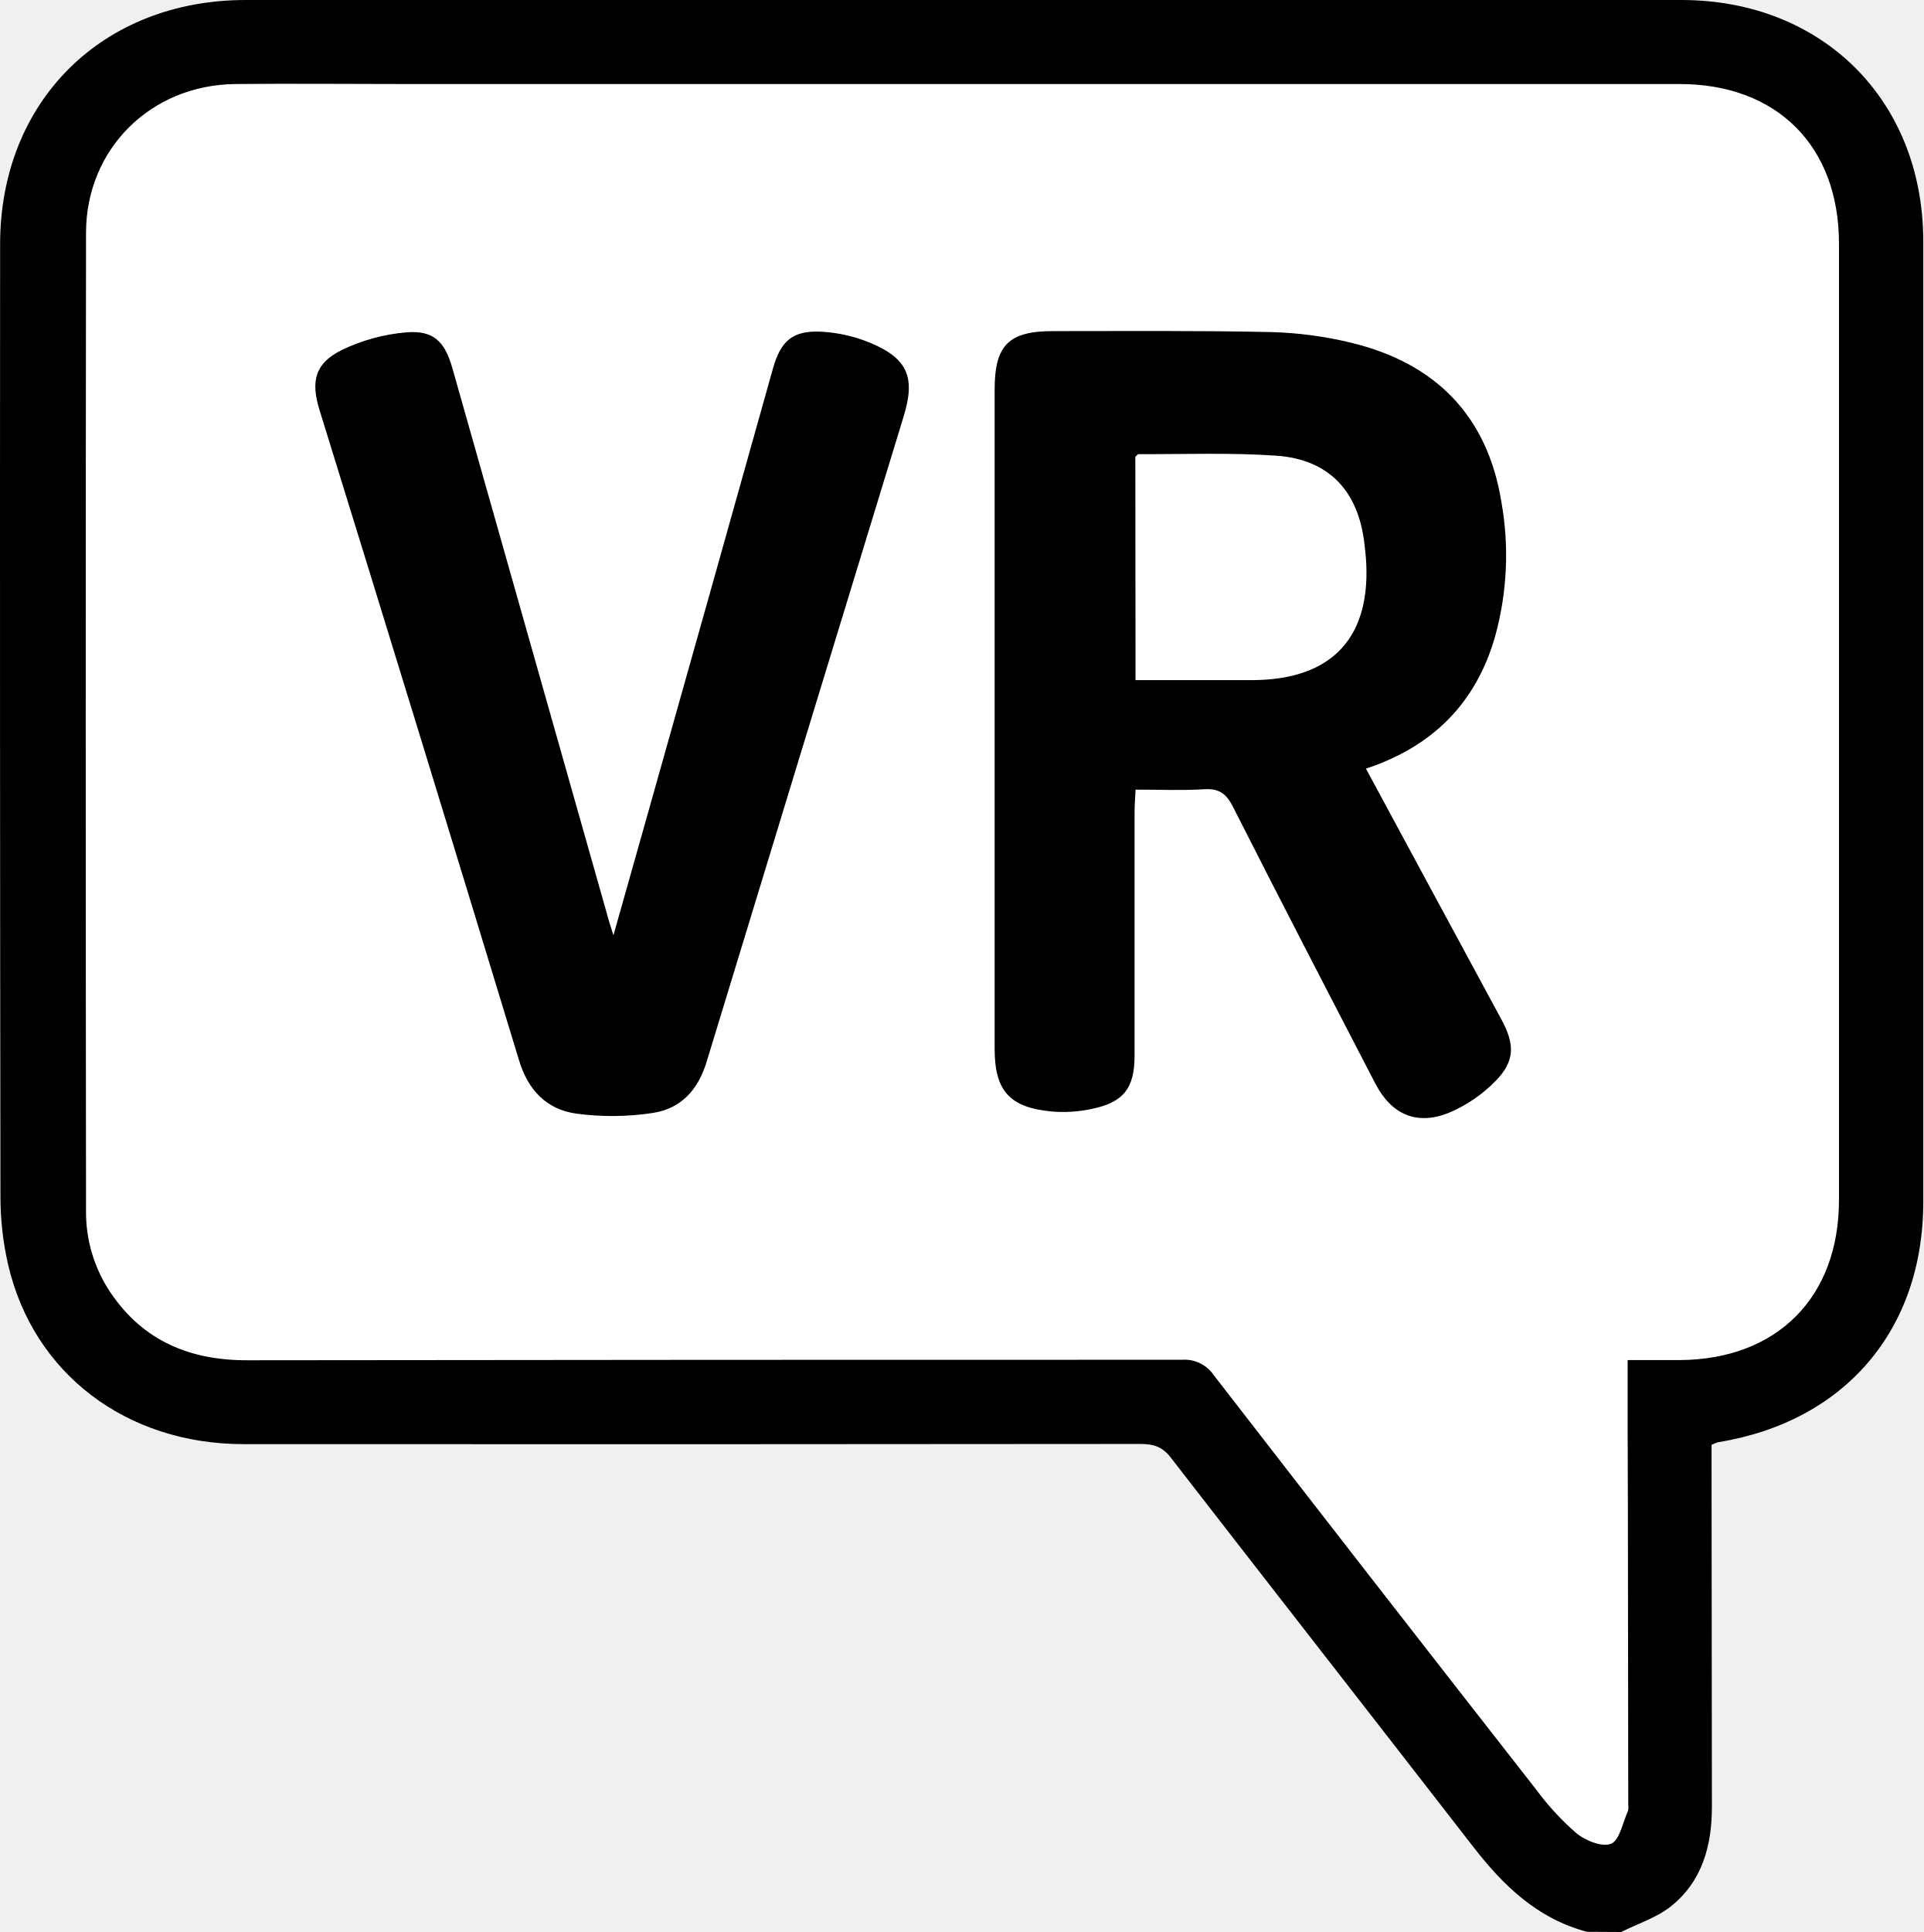
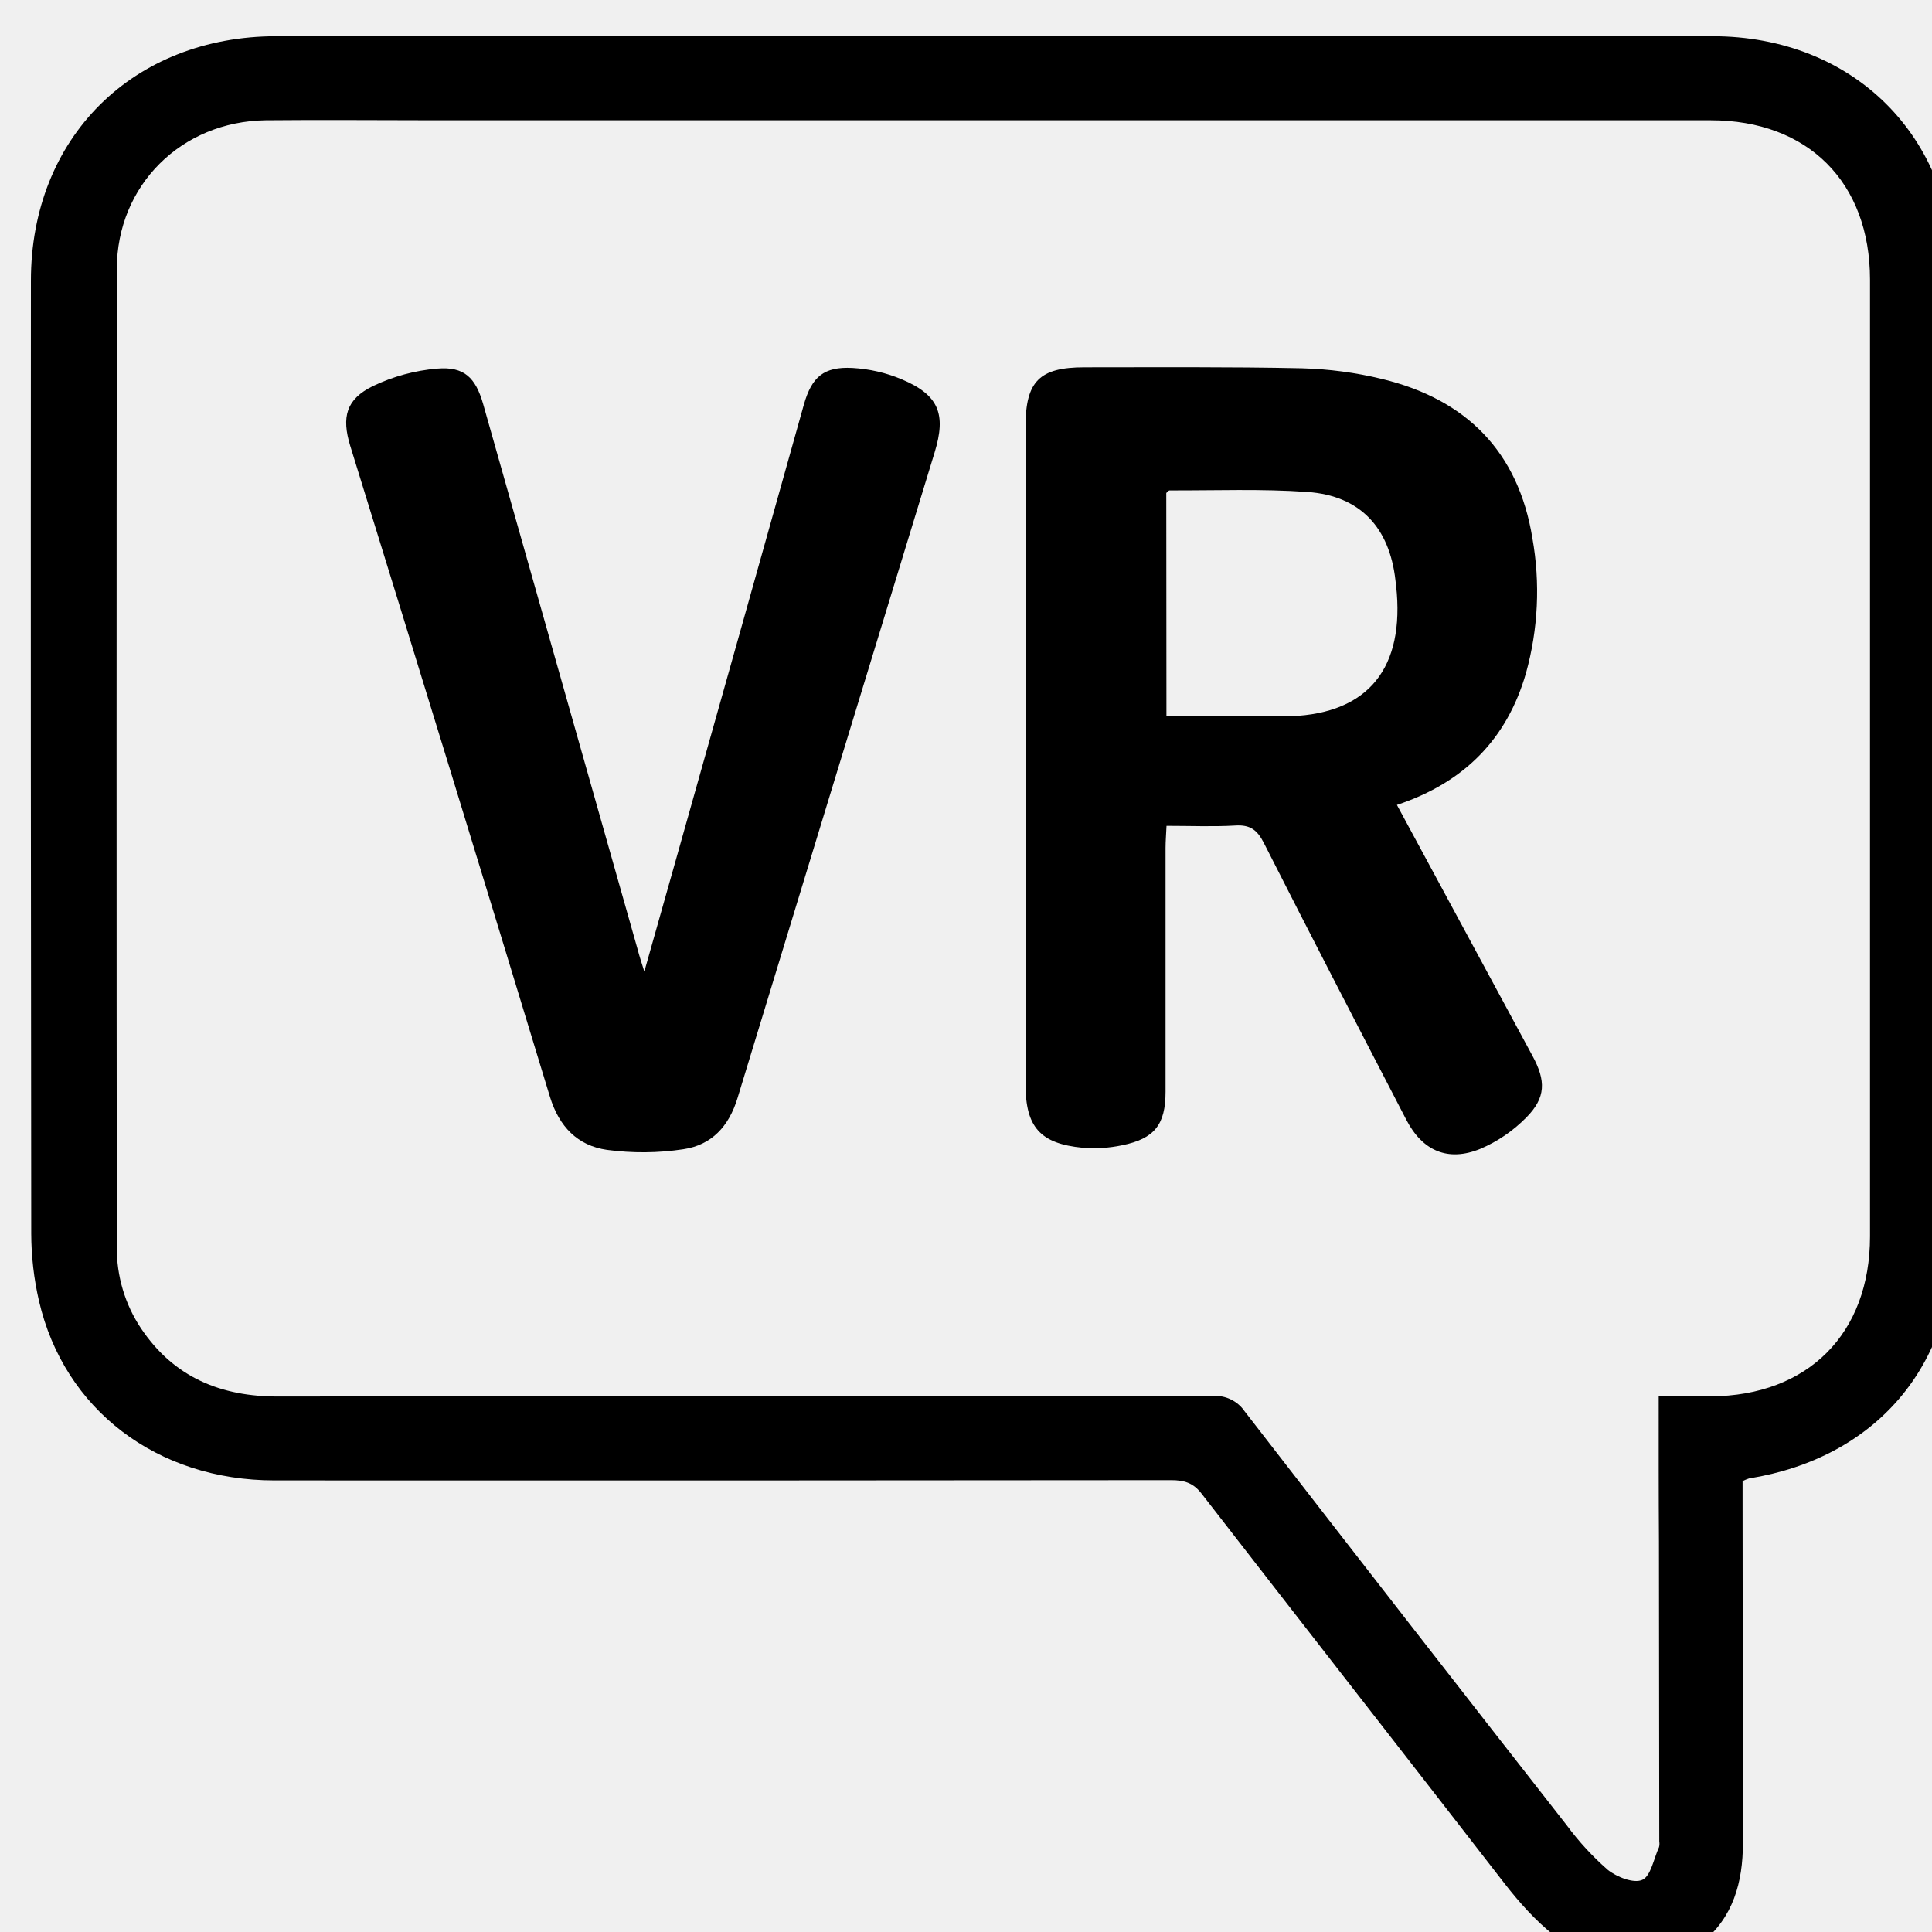
- <svg xmlns="http://www.w3.org/2000/svg" version="1.1" viewBox="0 0 508.66 510.9">
-   <g data-name="Layer 2">
-     <g id="VRChat">
-       <path d="m0.03 64.66c-0.02-43.107-0.01-21.553 0 0zm430.45 295h13.77c25.72-0.14 42.11-16.57 42.12-42.28v-253c0-25.77-16.41-42.16-42.14-42.16h-337.1c-15 0-30-0.15-45 0-22.29 0.29-39.36 17.18-39.38 39.34-0.1 86.193-0.1 172.37 0 258.53-0.101 7.714 2.149 15.276 6.45 21.68 8.68 12.89 21.12 18 36.35 17.94 82.36-0.1 164.72-0.143 247.08-0.13 3.288-0.232 6.455 1.289 8.33 4 28.32 36.593 56.733 73.11 85.24 109.55 3.157 4.293 6.779 8.224 10.8 11.72 2.39 1.94 6.93 3.71 9.17 2.68s3-5.61 4.41-8.66c0.12-0.488 0.14-0.994 0.06-1.49-0.04-26.447-0.073-52.893-0.1-79.34-0.07-12.59-0.06-25.19-0.06-38.38z" fill="#fff" />
-       <g>
-         <path id="Bubble" d="m419.74 510.85c-13.09-3.46-22.14-12.19-30.14-22.53-26.61-34.32-53.37-68.57-80-102.93-2.24-2.9-4.66-3.55-8.06-3.55q-118.54 0.12-237.1 0.05c-31 0-55.61-18.65-62.29-47.46a80 80 0 0 1-2.03-17.77q-0.18-126-0.09-252c-0.03-37.83 26.97-64.66 64.97-64.66h379.66c37.35 0 64 26.53 64 63.83v254.05c0 33.82-20.79 58.1-54.31 63.51a10.6 10.6 0 0 0-1.68 0.69v5.44q0.06 45.17 0.09 90.34c0 10.21-2.57 19.67-10.86 26.27-3.78 3-8.72 4.56-13.13 6.77zm10.74-151.19h13.77c25.72-0.14 42.11-16.57 42.12-42.28v-253c0-25.77-16.41-42.16-42.14-42.16h-337.1c-15 0-30-0.15-45 0-22.29 0.29-39.36 17.18-39.38 39.34q-0.15 129.29 0 258.53a38 38 0 0 0 6.45 21.68c8.68 12.89 21.12 18 36.35 17.94q123.54-0.15 247.08-0.13a9.33 9.33 0 0 1 8.33 4q42.48 54.89 85.24 109.55a72.24 72.24 0 0 0 10.8 11.72c2.39 1.94 6.93 3.71 9.17 2.68s3-5.61 4.41-8.66a3.74 3.74 0 0 0 0.06-1.49q-0.06-39.67-0.1-79.34c-0.07-12.59-0.06-25.19-0.06-38.38z" />
-         <path id="R" d="M361.26,203.26c12.17,22.54,24,44.48,35.87,66.4,3.54,6.55,3.56,11-1.64,16.25a37.58,37.58,0,0,1-12.16,8.3c-8.55,3.52-15.31.57-19.58-7.66-12.63-24.36-25.25-48.7-37.65-73.19-1.77-3.49-3.68-4.89-7.6-4.65-5.81.36-11.65.1-18.16.1-.1,2.11-.27,4-.27,5.92v64.38c0,8.68-2.89,12.42-11.48,14.17a35.94,35.94,0,0,1-10.4.65c-11.27-1.07-15.13-5.51-15.13-16.68V103.08c0-11.82,3.69-15.53,15.52-15.52,19.17,0,38.35-.16,57.51.25a100.75,100.75,0,0,1,21.24,2.82c22.27,5.39,36.05,19.22,39.76,42.12a80.5,80.5,0,0,1-1.68,35.6C390.41,185.76,379.12,197.34,361.26,203.26Zm-60.94-23.41h31c21.14-.11,31.54-11.42,29.92-32.5-.09-1.15-.24-2.31-.37-3.46-1.57-14-9.35-22.42-23.35-23.39-12.08-.84-24.26-.35-36.39-.41-.24,0-.49.39-.86.7Z" />
-         <path id="V" d="m162.24 247.33c3-10.63 5.67-20 8.32-29.45q17-60.24 33.88-120.47c2.07-7.33 5.26-10.1 12.86-9.69a39.3 39.3 0 0 1 13 3c9.82 4.13 11.83 9.17 8.71 19.35q-26.1 85.34-52.12 170.7c-2.29 7.57-6.89 12.44-14.31 13.55a71.27 71.27 0 0 1-20.21 0.16c-7.78-1.11-12.67-6.13-15.09-14.07q-26.16-86.09-52.8-172.06c-2.35-7.64-1.11-12.37 6-15.83a48.44 48.44 0 0 1 17-4.63c7.12-0.6 10.12 2.38 12.12 9.31l40.89 144.34c0.38 1.53 0.89 3.04 1.75 5.79z" />
-       </g>
-     </g>
+ <svg xmlns="http://www.w3.org/2000/svg" width="24" height="24" viewBox="0 0 24 24" fill="none">
+   <g clip-path="url(#clip0_1432_8803)">
+     <path d="M20.1 24.448C19.485 24.285 19.06 23.875 18.684 23.39C17.434 21.777 16.177 20.168 14.926 18.554C14.821 18.418 14.707 18.387 14.548 18.387C10.835 18.391 7.123 18.392 3.41 18.39C1.953 18.39 0.797 17.514 0.484 16.16C0.421 15.886 0.389 15.607 0.388 15.326C0.383 11.38 0.381 7.434 0.384 3.488C0.383 1.711 1.651 0.45 3.436 0.45H21.271C23.025 0.45 24.277 1.696 24.277 3.449V15.383C24.277 16.972 23.301 18.112 21.726 18.366C21.699 18.375 21.672 18.386 21.647 18.399V18.654C21.649 20.069 21.65 21.483 21.651 22.898C21.651 23.378 21.531 23.822 21.141 24.132C20.964 24.273 20.732 24.346 20.524 24.45L20.1 24.448ZM20.605 17.346H21.252C22.46 17.339 23.23 16.567 23.23 15.359V3.475C23.23 2.264 22.459 1.494 21.251 1.494H5.415C4.71 1.494 4.006 1.487 3.301 1.494C2.254 1.508 1.452 2.301 1.451 3.342C1.447 7.391 1.447 11.439 1.451 15.487C1.447 15.849 1.552 16.204 1.754 16.505C2.162 17.111 2.746 17.351 3.462 17.348C7.331 17.343 11.2 17.341 15.069 17.342C15.145 17.336 15.221 17.351 15.289 17.384C15.358 17.417 15.417 17.467 15.46 17.53C16.79 19.249 18.125 20.964 19.464 22.676C19.613 22.878 19.783 23.062 19.971 23.227C20.084 23.318 20.297 23.401 20.402 23.352C20.508 23.304 20.543 23.089 20.609 22.946C20.615 22.923 20.616 22.899 20.612 22.876C20.61 21.633 20.609 20.391 20.608 19.148C20.604 18.557 20.605 17.965 20.605 17.346Z" fill="black" />
+     <path d="M17.353 9.999C17.925 11.057 18.481 12.088 19.038 13.118C19.204 13.425 19.205 13.634 18.961 13.881C18.798 14.047 18.604 14.18 18.39 14.271C17.988 14.436 17.671 14.298 17.47 13.911C16.877 12.767 16.284 11.623 15.701 10.473C15.618 10.309 15.529 10.243 15.345 10.255C15.072 10.271 14.797 10.259 14.491 10.259C14.487 10.358 14.479 10.447 14.479 10.537V13.562C14.479 13.969 14.343 14.145 13.939 14.227C13.779 14.261 13.614 14.271 13.451 14.258C12.921 14.208 12.74 13.999 12.74 13.474V5.293C12.74 4.737 12.914 4.563 13.469 4.563C14.37 4.563 15.271 4.556 16.171 4.575C16.507 4.584 16.842 4.628 17.169 4.708C18.215 4.961 18.862 5.611 19.036 6.686C19.135 7.243 19.108 7.814 18.957 8.359C18.723 9.176 18.192 9.72 17.353 9.999ZM14.49 8.899H15.947C16.94 8.894 17.428 8.362 17.352 7.372C17.348 7.318 17.341 7.264 17.335 7.21C17.261 6.552 16.896 6.156 16.238 6.111C15.671 6.071 15.098 6.094 14.528 6.092C14.517 6.092 14.505 6.11 14.488 6.124L14.49 8.899Z" fill="black" />
+     <path d="M8.004 12.069C8.145 11.569 8.27 11.129 8.395 10.685C8.927 8.799 9.458 6.912 9.986 5.026C10.084 4.682 10.233 4.552 10.59 4.571C10.8 4.583 11.007 4.63 11.201 4.712C11.662 4.906 11.757 5.143 11.61 5.621C10.793 8.293 9.977 10.966 9.162 13.64C9.054 13.995 8.838 14.224 8.49 14.276C8.175 14.324 7.856 14.326 7.54 14.284C7.175 14.232 6.945 13.996 6.831 13.623C6.012 10.927 5.185 8.232 4.351 5.54C4.241 5.181 4.299 4.959 4.633 4.796C4.884 4.676 5.154 4.602 5.432 4.579C5.766 4.551 5.907 4.691 6.001 5.016L7.922 11.797C7.94 11.869 7.964 11.94 8.004 12.069Z" fill="black" />
  </g>
+   <defs>
+     <clipPath id="clip0_1432_8803">
+       <rect width="24" height="24" fill="white" />
+     </clipPath>
+   </defs>
</svg>
